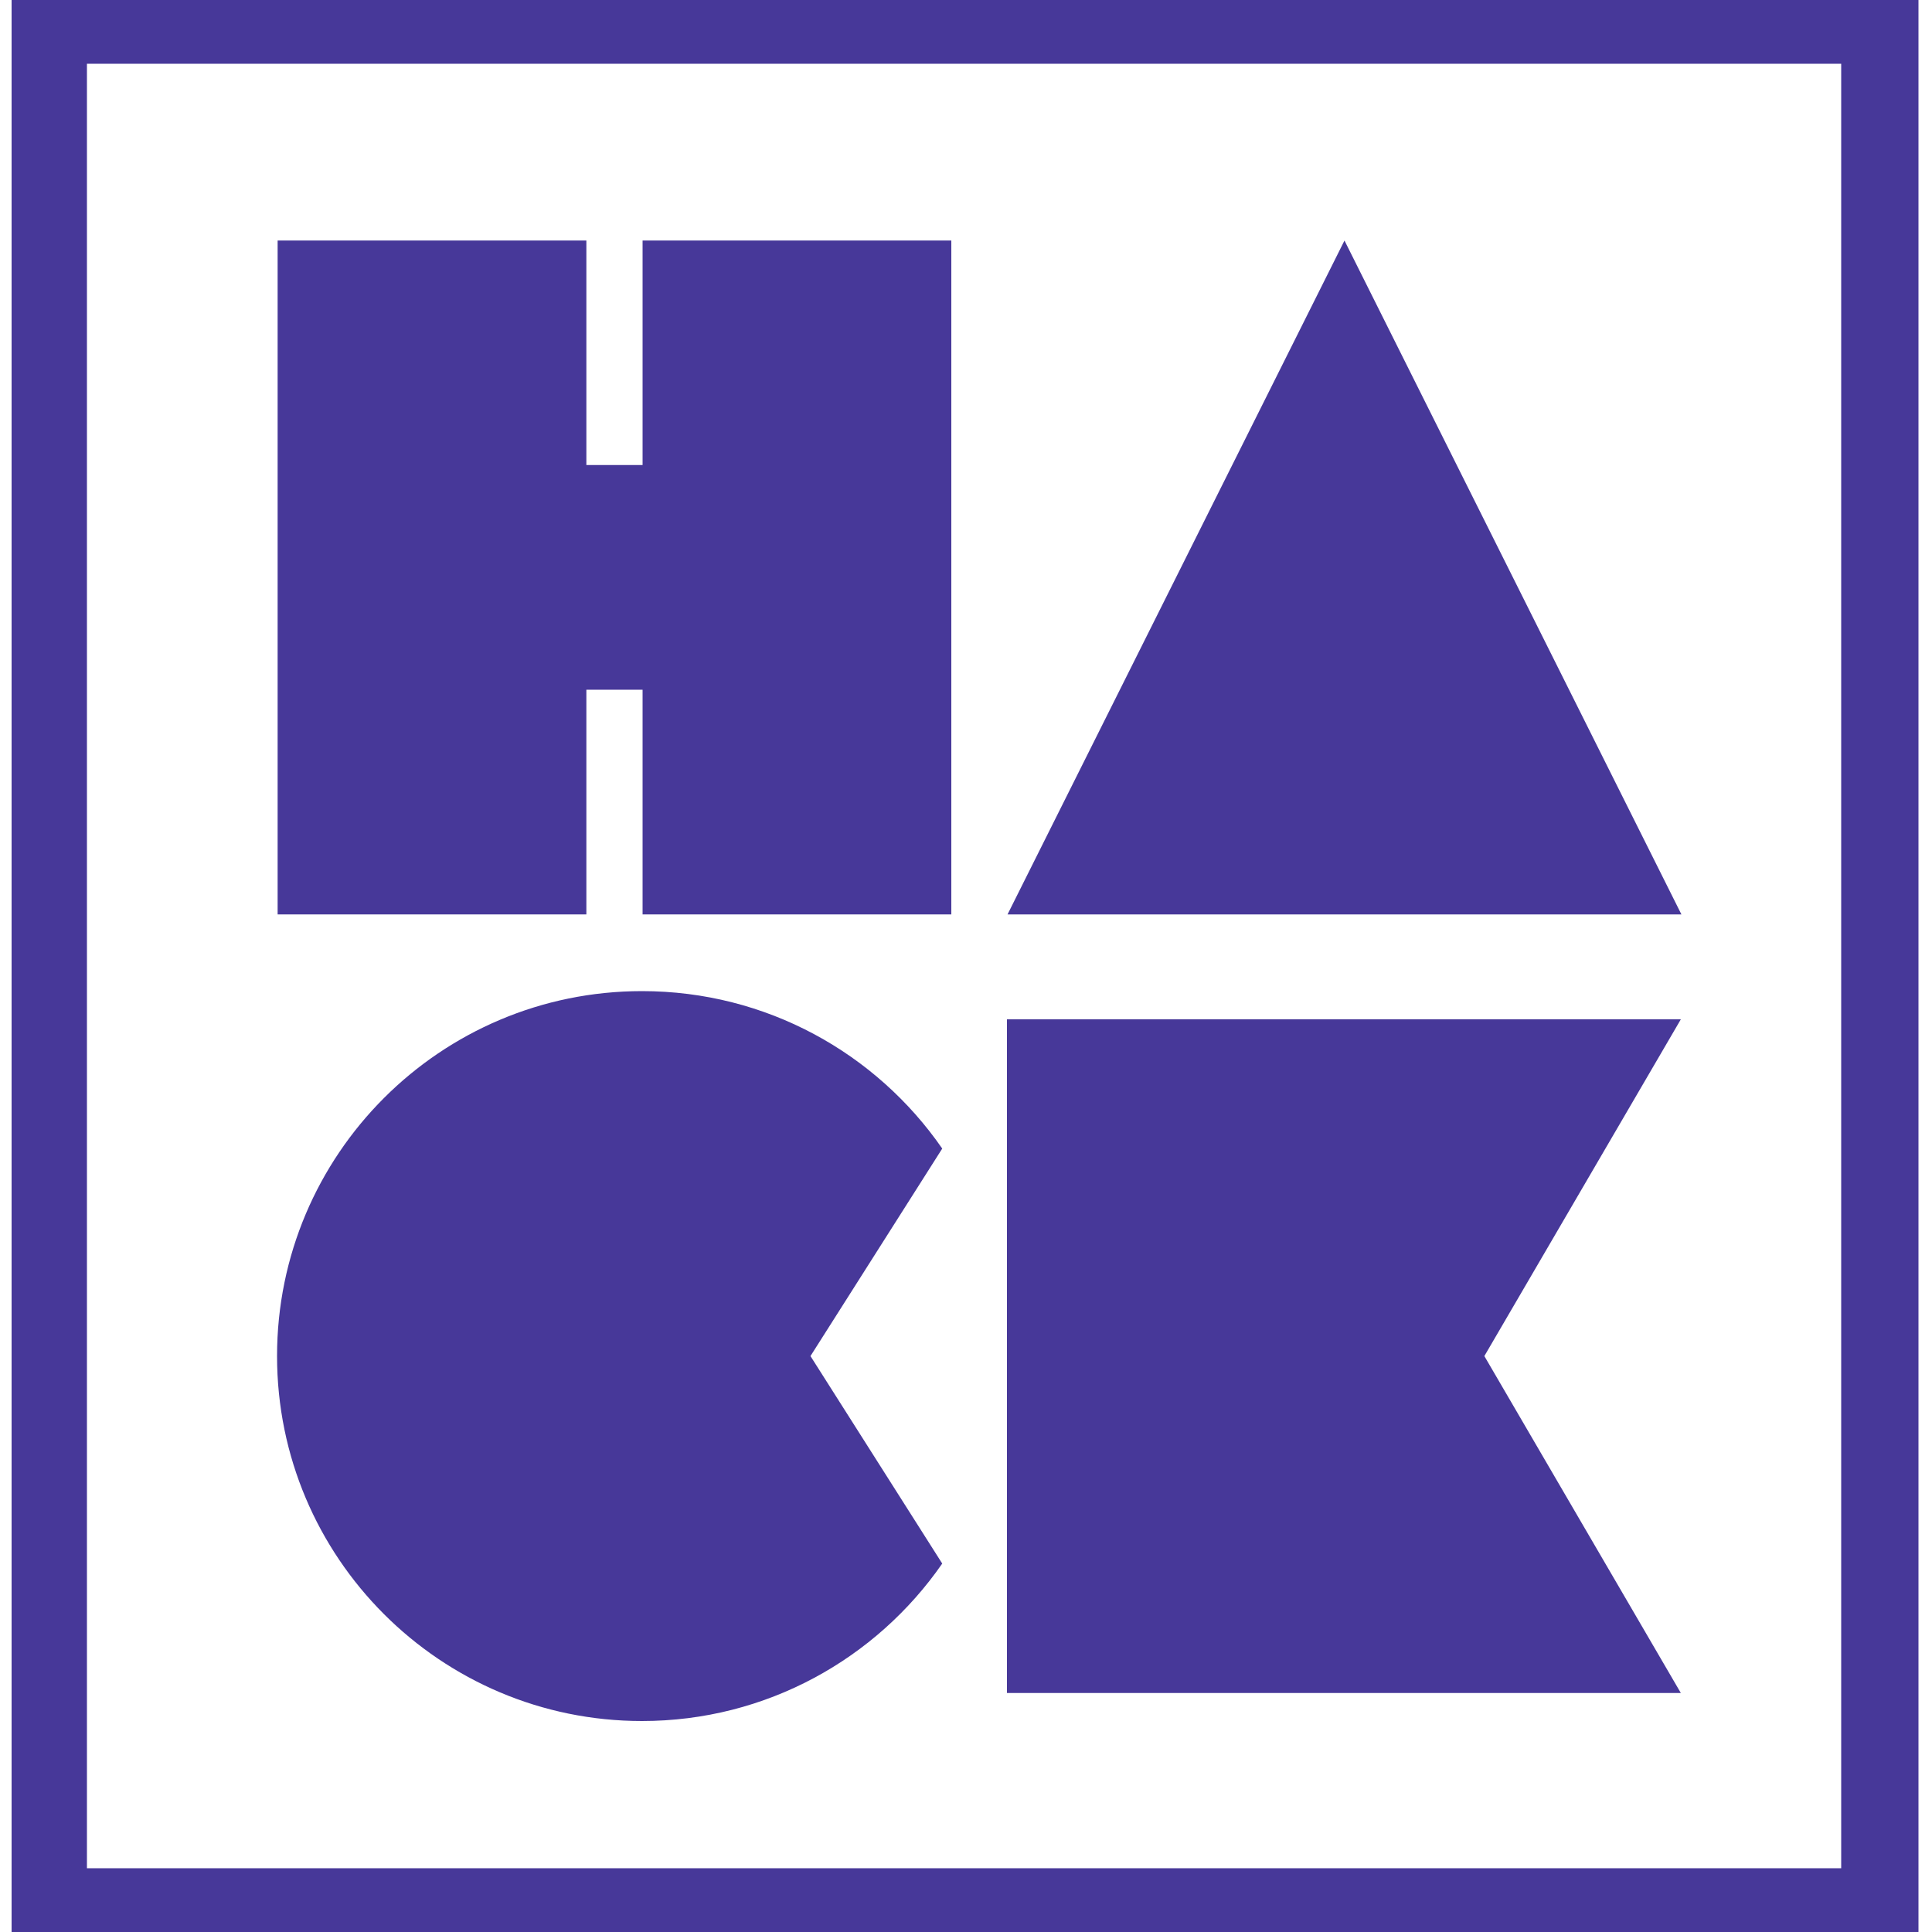
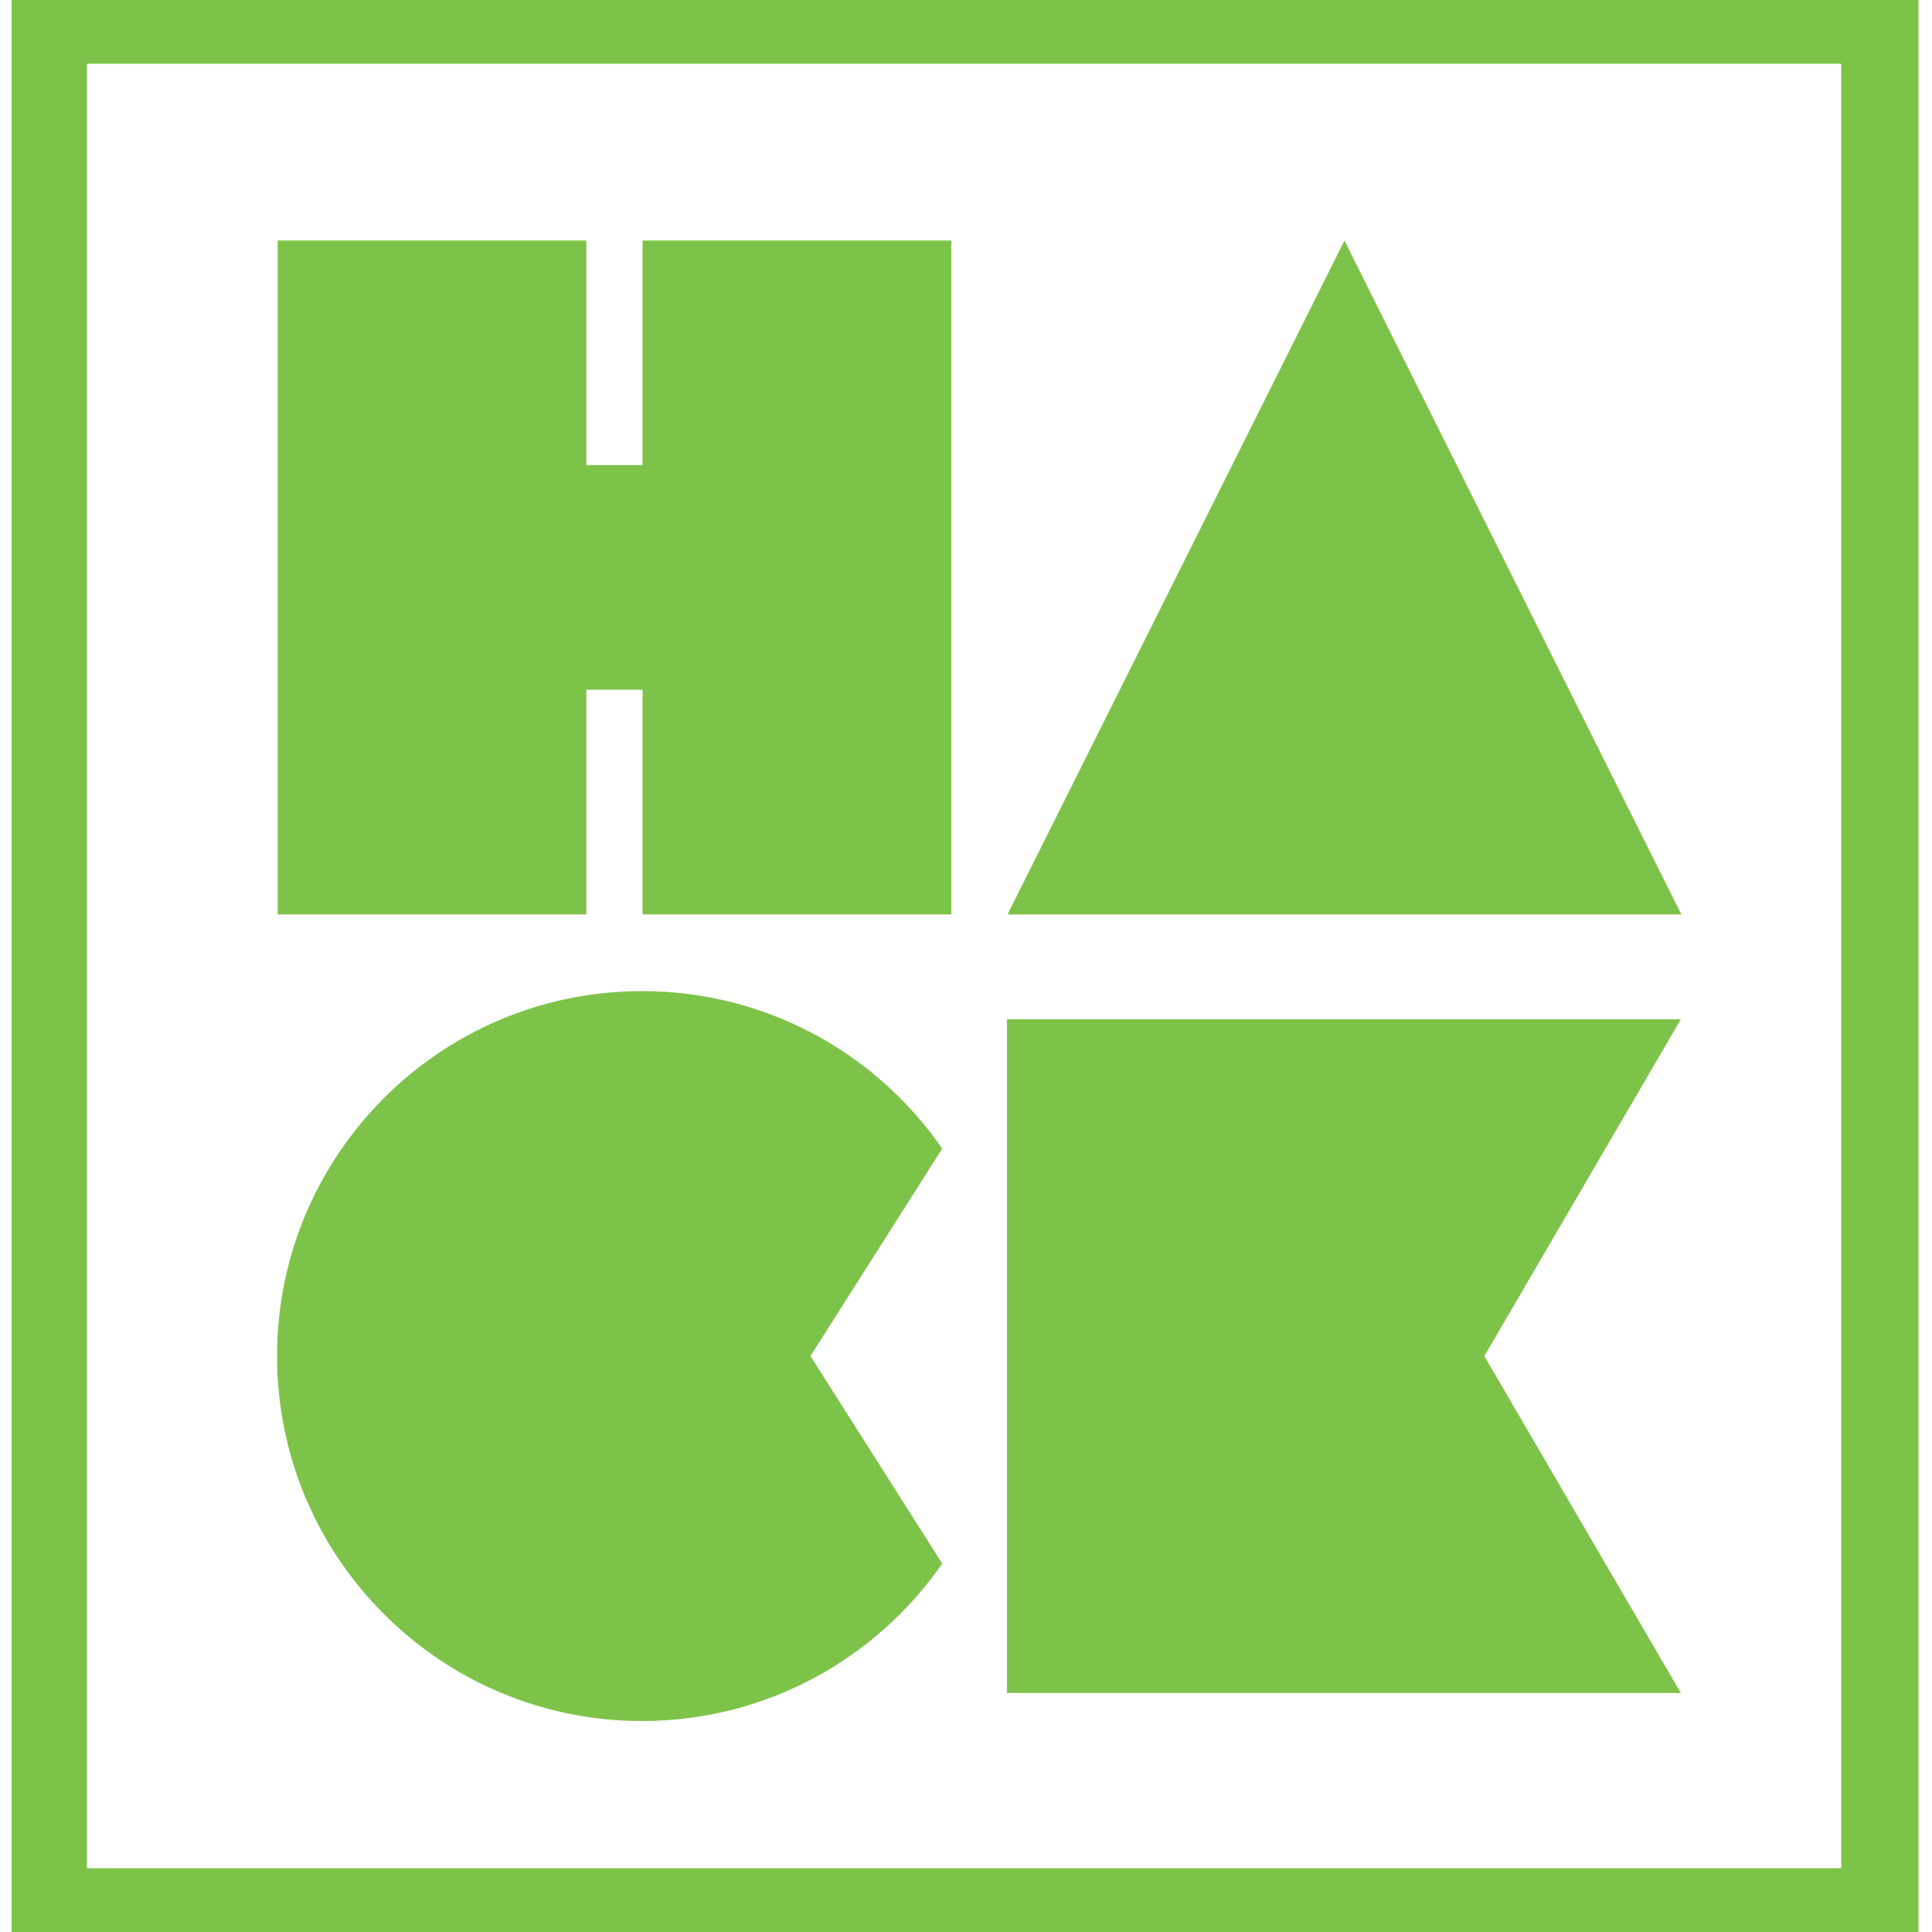
<svg xmlns="http://www.w3.org/2000/svg" version="1.1" id="Layer_1" x="0px" y="0px" viewBox="0 0 1000 1000" enable-background="new 0 0 1000 1000" xml:space="preserve">
  <g>
    <g>
-       <polygon fill="#473899" points="332.6,124.5 332.6,240.7 303.5,240.7 303.5,124.5 143.7,124.5 143.7,473.3 303.5,473.3 303.5,357    332.6,357 332.6,473.3 492.4,473.3 492.4,124.5   " />
-       <polygon fill="#473899" points="521.5,473.3 695.9,124.5 870.3,473.3   " />
+       <polygon fill="#7dc349" points="332.6,124.5 332.6,240.7 303.5,240.7 303.5,124.5 143.7,124.5 143.7,473.3 303.5,473.3 303.5,357    332.6,357 332.6,473.3 492.4,473.3 492.4,124.5   " />
+       <polygon fill="#7dc349" points="521.5,473.3 695.9,124.5 870.3,473.3   " />
      <g>
-         <polygon fill="#473899" points="521.2,876.3 521.2,527.6 870,527.6 768.3,701.9 870,876.3    " />
-         <path fill="#473899" d="M419.5,701.9l68.2-107.4c-34.1-49.3-91-81.5-155.4-81.5c-104.3,0-188.9,84.6-188.9,188.9     c0,104.3,84.6,188.9,188.9,188.9c64.4,0,121.3-32.3,155.4-81.5L419.5,701.9z" />
+         <polygon fill="#7dc349" points="521.2,876.3 521.2,527.6 870,527.6 768.3,701.9 870,876.3    " />
+         <path fill="#7dc349" d="M419.5,701.9l68.2-107.4c-34.1-49.3-91-81.5-155.4-81.5c-104.3,0-188.9,84.6-188.9,188.9     c0,104.3,84.6,188.9,188.9,188.9c64.4,0,121.3-32.3,155.4-81.5L419.5,701.9z" />
      </g>
    </g>
-     <path fill="#473899" d="M993,1000H6V0h987V1000z M45,967h908V33H45V967z" />
+     <path fill="#7dc349" d="M993,1000H6V0h987V1000z M45,967h908V33H45V967z" />
  </g>
</svg>
